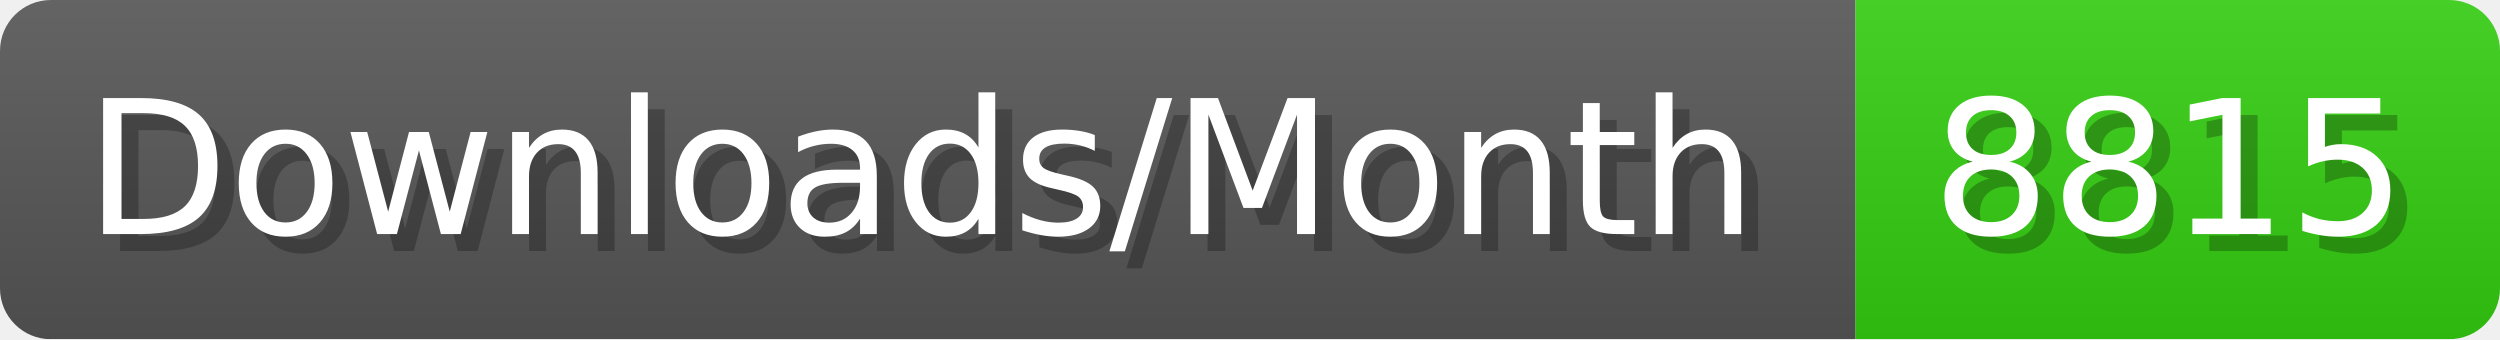
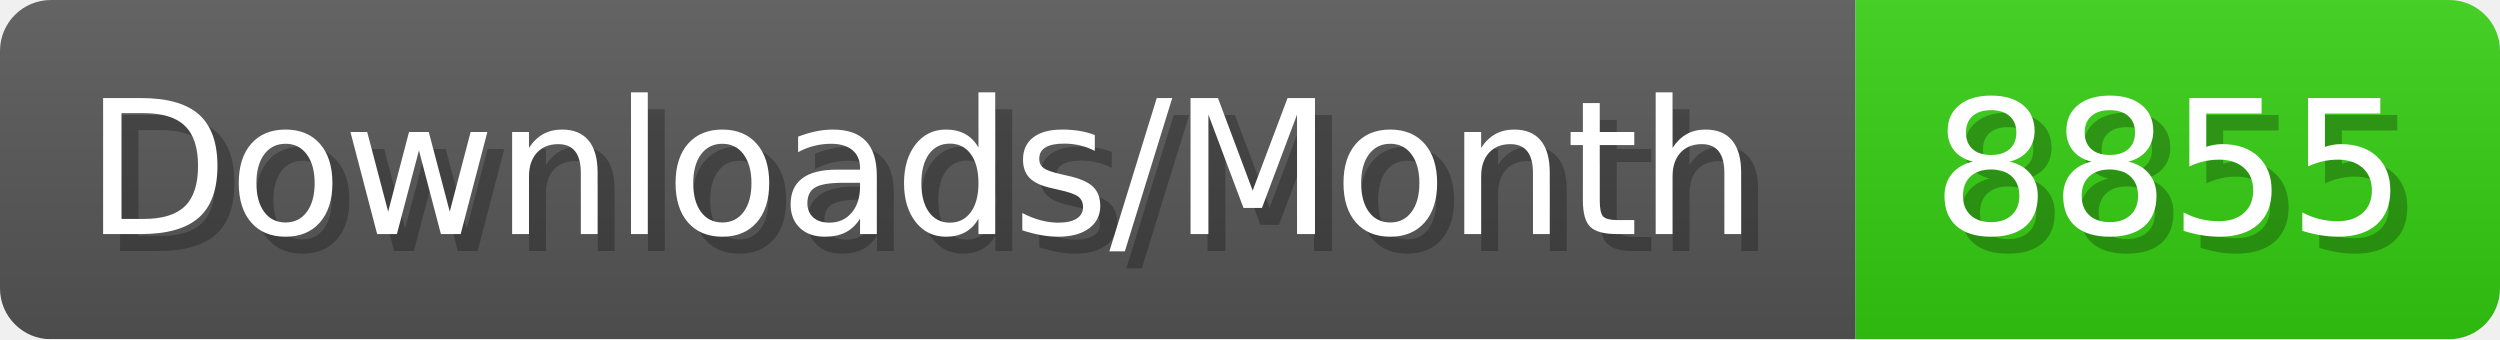
- <svg xmlns="http://www.w3.org/2000/svg" width="147.4" height="20" viewBox="0 0 1474 200" role="img" aria-label="Downloads/Month: 8815">
+ <svg xmlns="http://www.w3.org/2000/svg" width="147.4" height="20" viewBox="0 0 1474 200" role="img" aria-label="Downloads/Month: 8855">
  <linearGradient id="YlXUI" x2="0" y2="100%">
    <stop offset="0" stop-opacity=".1" stop-color="#EEE" />
    <stop offset="1" stop-opacity=".1" />
  </linearGradient>
  <mask id="JHhop">
    <rect width="1474" height="200" rx="30" fill="#FFF" />
  </mask>
  <g mask="url(#JHhop)">
    <rect width="1094" height="200" fill="#555" />
    <rect width="380" height="200" fill="#3C1" x="1094" />
    <rect width="1474" height="200" fill="url(#YlXUI)" />
  </g>
  <g aria-hidden="true" fill="#fff" text-anchor="start" font-family="Verdana,DejaVu Sans,sans-serif" font-size="110">
    <text x="60" y="148" textLength="994" fill="#000" opacity="0.25">Downloads/Month</text>
    <text x="50" y="138" textLength="994">Downloads/Month</text>
-     <text x="1149" y="148" textLength="280" fill="#000" opacity="0.25">8815</text>
-     <text x="1139" y="138" textLength="280">8815</text>
+     <text x="1149" y="148" textLength="280" fill="#000" opacity="0.25">8855</text>
+     <text x="1139" y="138" textLength="280">8855</text>
  </g>
</svg>
